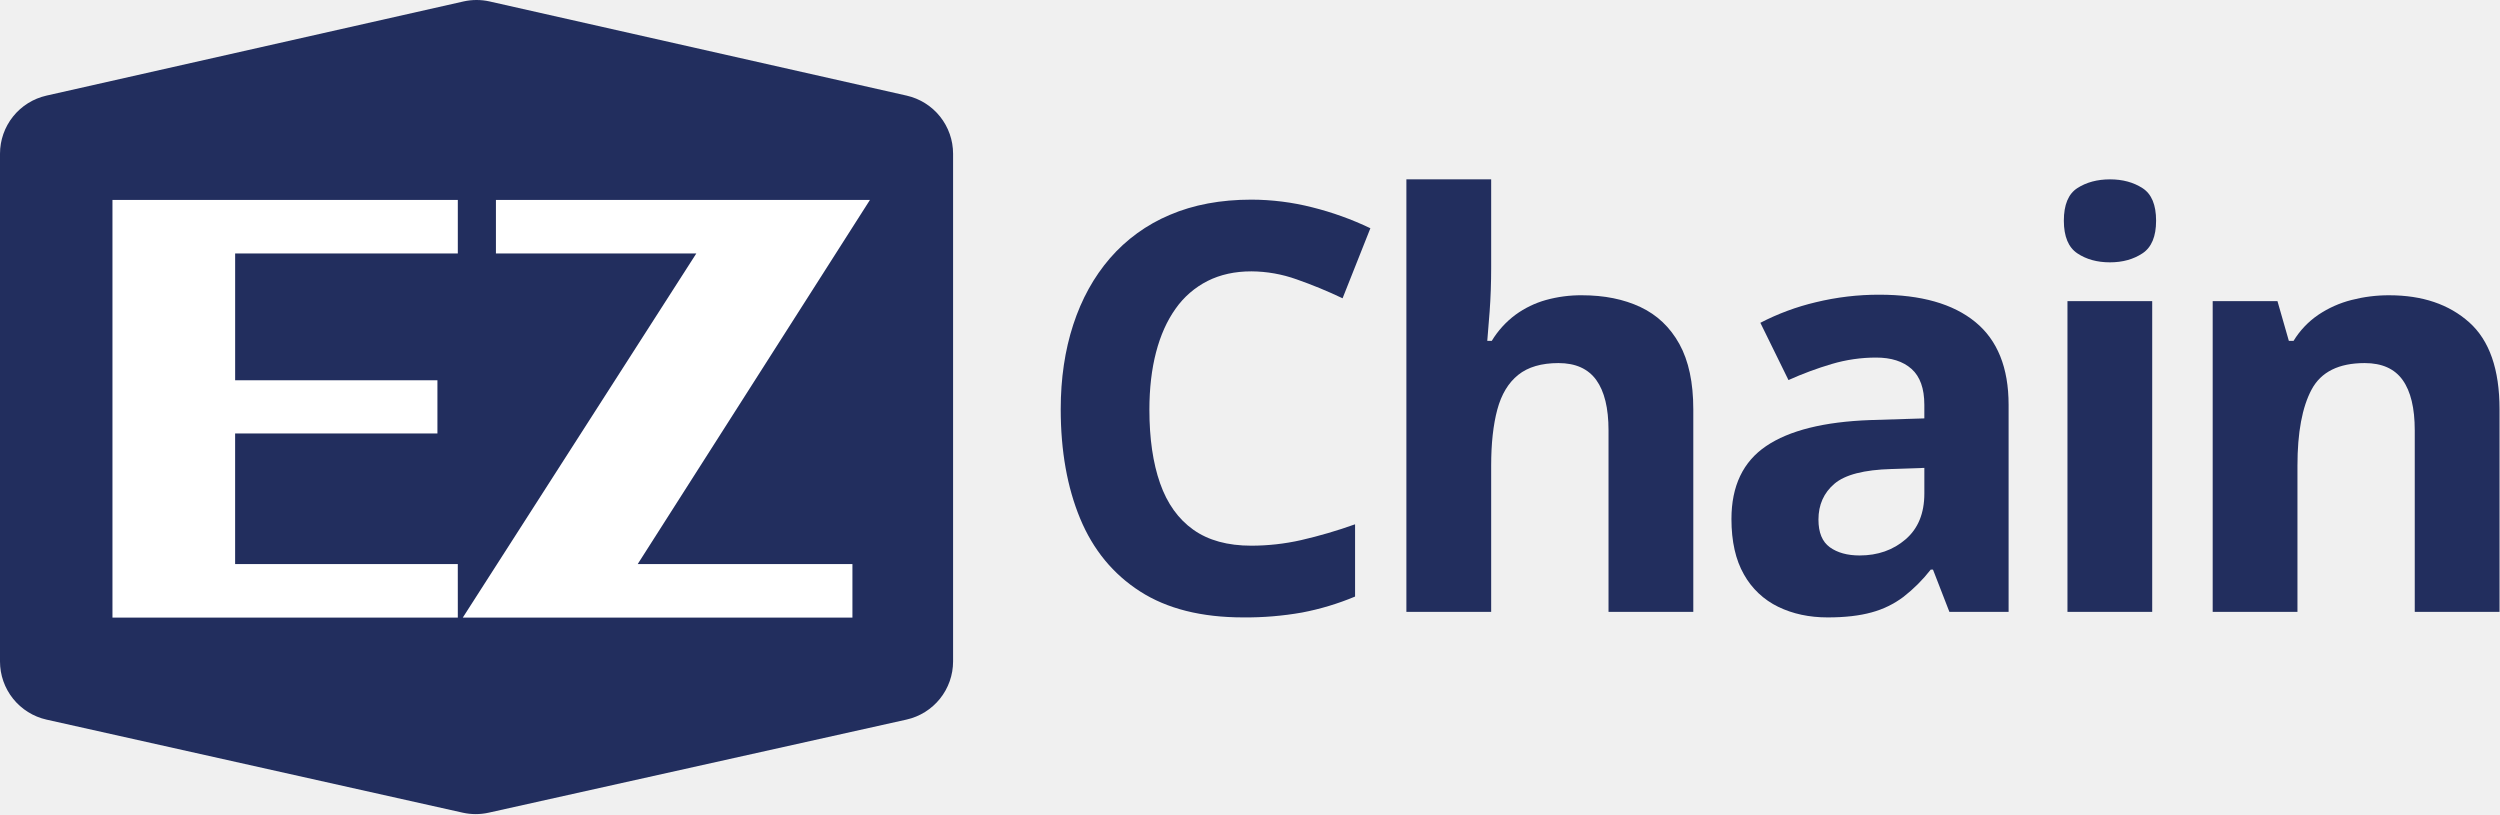
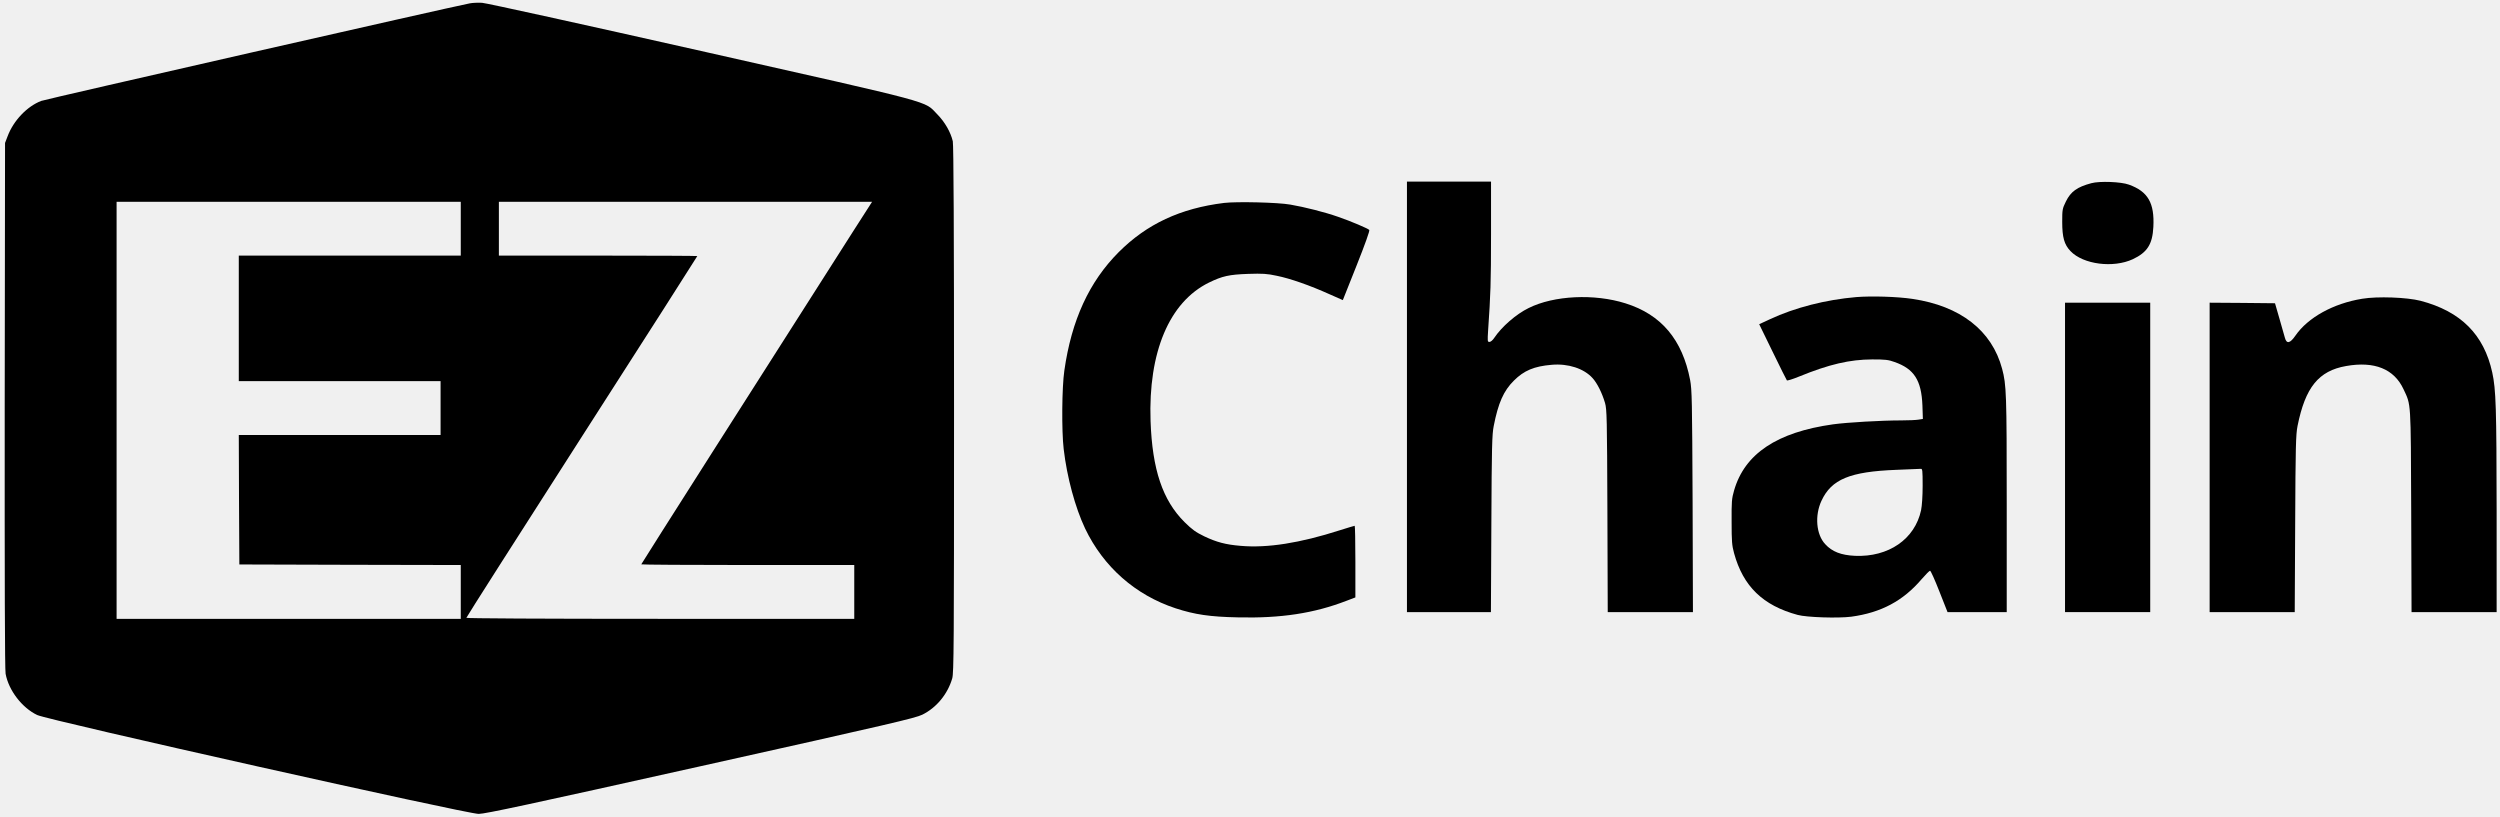
- <svg xmlns="http://www.w3.org/2000/svg" width="2223" height="724" viewBox="0 0 2223 724" fill="none">
-   <g clip-path="url(#clip0_881_8526)">
-     <path d="M1112.75 241.29C1098.08 241.29 1085.11 244.133 1073.82 249.82C1062.47 255.559 1052.71 264.005 1045.39 274.41C1037.73 285.123 1031.92 298.057 1027.97 313.21C1024.02 328.363 1022.04 345.42 1022.04 364.38C1022.04 389.92 1025.21 411.71 1031.55 429.75C1037.89 447.79 1047.74 461.547 1061.09 471.02C1074.42 480.5 1091.64 485.237 1112.74 485.23C1127.58 485.213 1142.38 483.556 1156.86 480.29C1173.15 476.548 1189.2 471.843 1204.93 466.2V530.46C1189.73 536.823 1173.91 541.585 1157.72 544.67C1140.51 547.706 1123.05 549.155 1105.57 549C1068.33 549 1037.72 541.297 1013.75 525.89C989.777 510.483 972.023 488.9 960.49 461.14C948.963 433.373 943.197 400.953 943.19 363.88C943.19 336.547 946.9 311.5 954.32 288.74C961.74 265.98 972.613 246.29 986.94 229.67C1001.45 212.904 1019.64 199.712 1040.08 191.12C1061.17 182.06 1085.39 177.527 1112.74 177.52C1130.95 177.555 1149.09 179.839 1166.74 184.32C1184.59 188.769 1201.95 195.011 1218.54 202.95L1193.82 265.24C1180.54 258.907 1166.93 253.296 1153.04 248.43C1140.11 243.792 1126.49 241.378 1112.75 241.29Z" fill="#222E5E" />
-     <path d="M1325.95 159.48V237.83C1325.95 251.51 1325.5 264.527 1324.59 276.88C1323.68 289.233 1322.98 297.967 1322.49 303.08H1326.49C1331.96 294.039 1339.14 286.149 1347.62 279.85C1355.79 273.907 1364.96 269.471 1374.69 266.75C1385.07 263.883 1395.8 262.47 1406.57 262.55C1426.51 262.55 1443.89 266.05 1458.72 273.05C1473.55 280.05 1485.08 291.007 1493.32 305.92C1501.56 320.84 1505.68 340.173 1505.68 363.92V544.06H1430.3V382.67C1430.3 362.89 1426.67 347.977 1419.42 337.93C1412.17 327.883 1400.96 322.857 1385.81 322.85C1370.65 322.85 1358.7 326.353 1349.97 333.36C1341.24 340.367 1335.04 350.663 1331.39 364.25C1327.76 377.85 1325.94 394.45 1325.95 414.05V544.05H1250.56V159.48H1325.95Z" fill="#222E5E" />
-     <path d="M1671.13 262.05C1708.2 262.05 1736.62 270.123 1756.39 286.27C1776.16 302.417 1786.05 326.977 1786.05 359.95V544.06H1733.39L1718.81 506.49H1716.81C1709.76 515.525 1701.63 523.66 1692.59 530.71C1684.09 537.099 1674.44 541.797 1664.17 544.55C1653.45 547.523 1640.43 549.007 1625.11 549C1608.8 549 1594.18 545.87 1581.25 539.61C1568.35 533.388 1557.69 523.333 1550.72 510.82C1543.31 497.88 1539.61 481.443 1539.6 461.51C1539.6 432.177 1549.9 410.55 1570.49 396.63C1591.08 382.71 1621.98 375.007 1663.18 373.52L1711.12 372.04V359.95C1711.12 345.45 1707.33 334.82 1699.76 328.06C1692.19 321.3 1681.65 317.93 1668.16 317.95C1654.85 317.945 1641.62 319.862 1628.86 323.64C1615.7 327.53 1602.82 332.311 1590.31 337.95L1565.31 287.03C1580.93 278.93 1597.49 272.791 1614.62 268.75C1633.12 264.255 1652.09 262.006 1671.13 262.05ZM1711.13 416.05L1681.97 417.05C1657.58 417.717 1640.65 422.083 1631.18 430.15C1621.71 438.217 1616.97 448.843 1616.97 462.03C1616.97 473.57 1620.35 481.767 1627.1 486.62C1633.85 491.473 1642.67 493.907 1653.55 493.92C1669.69 493.92 1683.32 489.14 1694.45 479.58C1705.58 470.02 1711.14 456.427 1711.13 438.8V416.05Z" fill="#222E5E" />
-     <path d="M1876.17 159.48C1887.37 159.48 1897.01 162.077 1905.09 167.27C1913.17 172.463 1917.21 182.13 1917.2 196.27C1917.2 210.27 1913.16 219.937 1905.09 225.27C1897.02 230.603 1887.38 233.27 1876.17 233.27C1864.8 233.27 1855.14 230.603 1847.17 225.27C1839.2 219.937 1835.2 210.27 1835.17 196.27C1835.17 182.097 1839.17 172.43 1847.17 167.27C1855.17 162.11 1864.84 159.513 1876.17 159.48ZM1913.74 267.74V544.06H1838.39V267.74H1913.74Z" fill="#222E5E" />
-     <path d="M2124.46 262.55C2153.95 262.55 2177.67 270.58 2195.64 286.64C2213.61 302.7 2222.59 328.447 2222.58 363.88V544.06H2147.2V382.67C2147.2 362.89 2143.62 347.977 2136.45 337.93C2129.28 327.883 2118.04 322.857 2102.71 322.85C2079.64 322.85 2063.9 330.677 2055.5 346.33C2047.1 361.983 2042.9 384.557 2042.9 414.05V544.05H1967.52V267.74H2025.11L2035.24 303.08H2039.44C2045.07 293.843 2052.61 285.921 2061.56 279.85C2070.54 273.837 2080.49 269.406 2090.97 266.75C2101.91 263.931 2113.16 262.52 2124.46 262.55Z" fill="#222E5E" />
-     <path d="M412.09 1.3L41.3 85.02C29.579 87.673 19.107 94.231 11.603 103.617C4.099 113.004 0.007 124.662 0 136.68V588.2C0.005 600.235 4.106 611.91 11.629 621.305C19.151 630.699 29.647 637.254 41.39 639.89L411.46 722.63C419.06 724.326 426.94 724.326 434.54 722.63L806.04 639.86C817.794 637.233 828.302 630.681 835.835 621.284C843.367 611.887 847.475 600.204 847.48 588.16V136.68C847.473 124.664 843.383 113.007 835.881 103.62C828.379 94.234 817.909 87.675 806.19 85.02L435.39 1.3C427.72 -0.435 419.76 -0.435 412.09 1.3Z" fill="#222E5E" />
-     <path d="M407.09 549.17H100V177.77H407.09V225.37H209.09V338.12H388.96V385.43H209.07V501.58H407.07L407.09 549.17Z" fill="white" />
-     <path d="M773.56 177.77L567.04 501.58H757.98V549.17H411.51L619.17 225.37H440.98V177.77H773.56Z" fill="white" />
+ <svg xmlns="http://www.w3.org/2000/svg" version="1.0" width="2230pt" height="728pt" viewBox="0 0 2230 728" preserveAspectRatio="xMidYMid meet">
+   <g transform="translate(0,728) scale(0.1,-0.1)" fill="#000000" stroke="none">
+     <path d="M4190 7250 c-173 -33 -3780 -854 -3822 -870 -126 -48 -248 -176 -300 -315 l-23 -60 -3 -2340 c-1 -1559 1 -2358 8 -2395 27 -148 147 -304 282 -368 95 -46 3830 -882 3938 -882 57 0 453 85 1978 425 1702 379 1915 429 1979 460 126 62 226 183 267 324 14 49 16 282 16 2400 0 1583 -4 2361 -11 2391 -19 81 -71 172 -139 241 -121 123 20 85 -2105 564 -1056 238 -1919 428 -1955 430 -36 2 -85 0 -110 -5z m-80 -2010 l0 -240 -990 0 -990 0 0 -560 0 -560 900 0 900 0 0 -240 0 -240 -900 0 -900 0 2 -577 3 -578 988 -3 987 -2 0 -240 0 -240 -1535 0 -1535 0 0 1860 0 1860 1535 0 1535 0 0 -240z m3501 -22 c-824 -1291 -1891 -2967 -1891 -2972 0 -3 428 -6 950 -6 l950 0 0 -240 0 -240 -1730 0 c-1073 0 -1730 4 -1730 9 0 6 464 733 1030 1616 567 883 1030 1608 1030 1611 0 2 -398 4 -885 4 l-885 0 0 240 0 240 1665 0 1664 0 -168 -262z" />
+     <path d="M12550 3740 l0 -1920 374 0 375 0 4 788 c3 683 6 798 21 872 40 205 88 314 180 405 90 90 181 128 337 141 147 13 288 -33 365 -119 41 -45 85 -133 111 -222 16 -55 18 -135 21 -962 l3 -903 380 0 380 0 -3 988 c-4 902 -6 995 -22 1082 -69 360 -257 584 -576 684 -278 88 -639 71 -865 -42 -111 -54 -240 -167 -305 -264 -14 -22 -33 -38 -44 -38 -18 0 -18 6 -12 103 22 319 26 424 26 855 l0 472 -375 0 -375 0 0 -1920z" />
+     <path d="M18655 5646 c-127 -34 -183 -74 -227 -163 -32 -65 -33 -73 -33 -183 0 -137 18 -202 74 -260 113 -119 382 -153 556 -72 129 61 175 133 183 288 11 213 -48 316 -218 377 -70 26 -261 33 -335 13z" />
+     <path d="M10920 5470 c-391 -48 -690 -188 -941 -439 -264 -265 -421 -607 -485 -1056 -22 -148 -25 -538 -6 -700 29 -251 103 -523 191 -709 164 -343 449 -594 807 -712 172 -56 306 -76 557 -81 382 -9 678 36 968 148 l79 30 0 320 c0 175 -3 319 -6 319 -4 0 -63 -18 -133 -40 -355 -114 -646 -160 -884 -139 -134 11 -216 33 -325 85 -76 37 -107 59 -176 127 -195 194 -288 468 -303 902 -21 614 167 1060 520 1234 121 59 181 72 352 78 128 4 166 2 254 -17 119 -24 296 -86 469 -164 l120 -53 123 309 c76 191 119 312 113 317 -14 14 -165 78 -278 117 -120 42 -298 87 -426 109 -112 20 -477 28 -590 15z" />
+     <path d="M16558 4630 c-271 -23 -549 -94 -769 -197 l-97 -45 120 -246 c66 -136 123 -250 127 -255 4 -4 52 11 106 33 272 111 454 153 655 154 115 0 145 -3 199 -23 175 -61 240 -163 249 -387 l4 -121 -38 -6 c-22 -4 -91 -7 -154 -7 -181 0 -485 -18 -609 -35 -501 -70 -789 -263 -883 -590 -21 -72 -23 -100 -22 -280 0 -174 3 -211 22 -280 81 -295 257 -466 567 -550 80 -22 361 -31 478 -16 266 36 463 141 629 336 35 40 68 74 74 74 6 1 43 -82 83 -184 l73 -185 264 0 264 0 0 963 c0 989 -3 1064 -41 1207 -91 342 -373 561 -801 624 -133 20 -364 27 -500 16z m592 -1682 c0 -93 -6 -179 -14 -219 -55 -258 -290 -420 -590 -407 -124 6 -204 37 -265 104 -81 86 -95 256 -33 388 89 191 254 259 666 275 111 4 209 9 219 9 15 2 17 -11 17 -150z" />
+     <path d="M21070 4615 c-257 -42 -483 -167 -595 -329 -48 -70 -79 -76 -94 -18 -6 20 -28 98 -49 172 l-39 135 -291 3 -292 2 0 -1380 0 -1380 379 0 380 0 4 788 c3 690 6 797 21 872 69 345 188 492 433 535 253 45 429 -26 513 -208 67 -144 64 -90 68 -1084 l3 -903 379 0 380 0 0 893 c-1 932 -6 1092 -39 1244 -74 339 -281 546 -640 640 -121 31 -384 41 -521 18z" />
+     <path d="M18420 3200 l0 -1380 380 0 380 0 0 1380 0 1380 -380 0 -380 0 0 -1380z" />
  </g>
-   <defs>
-     <clipPath id="clip0_881_8526">
-       <rect width="2222.58" height="723.91" fill="white" />
-     </clipPath>
-   </defs>
</svg>
